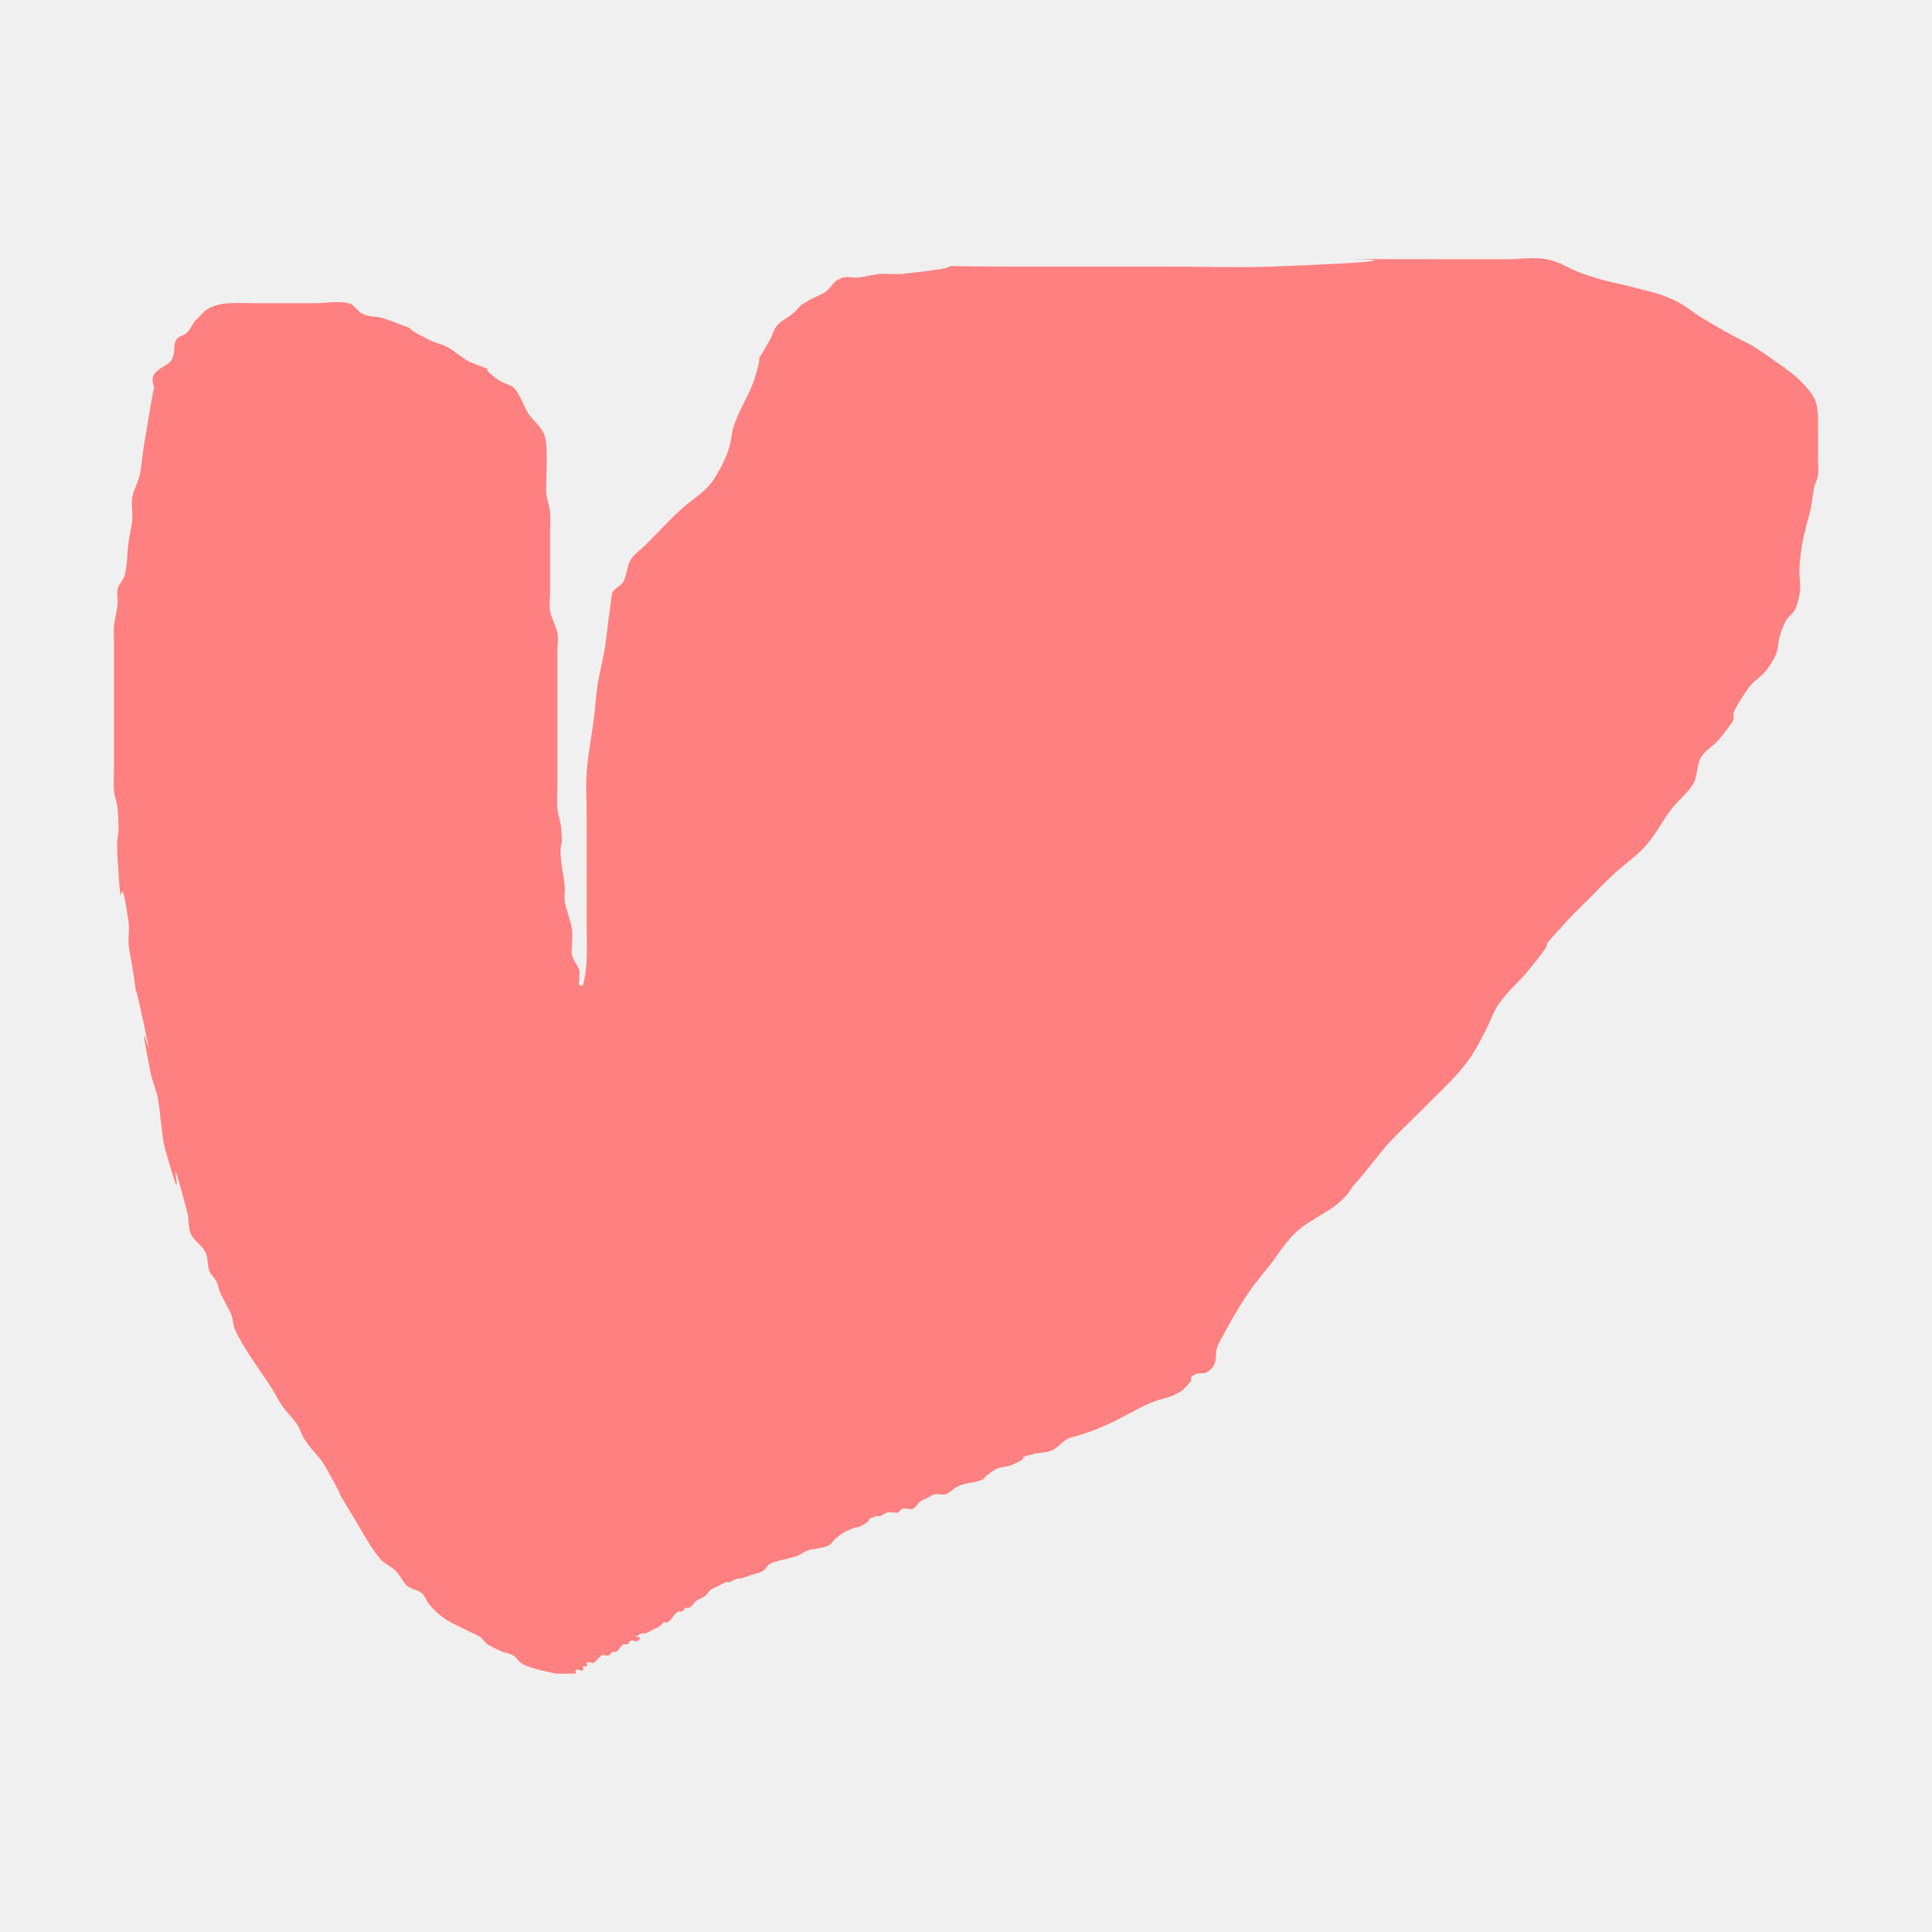
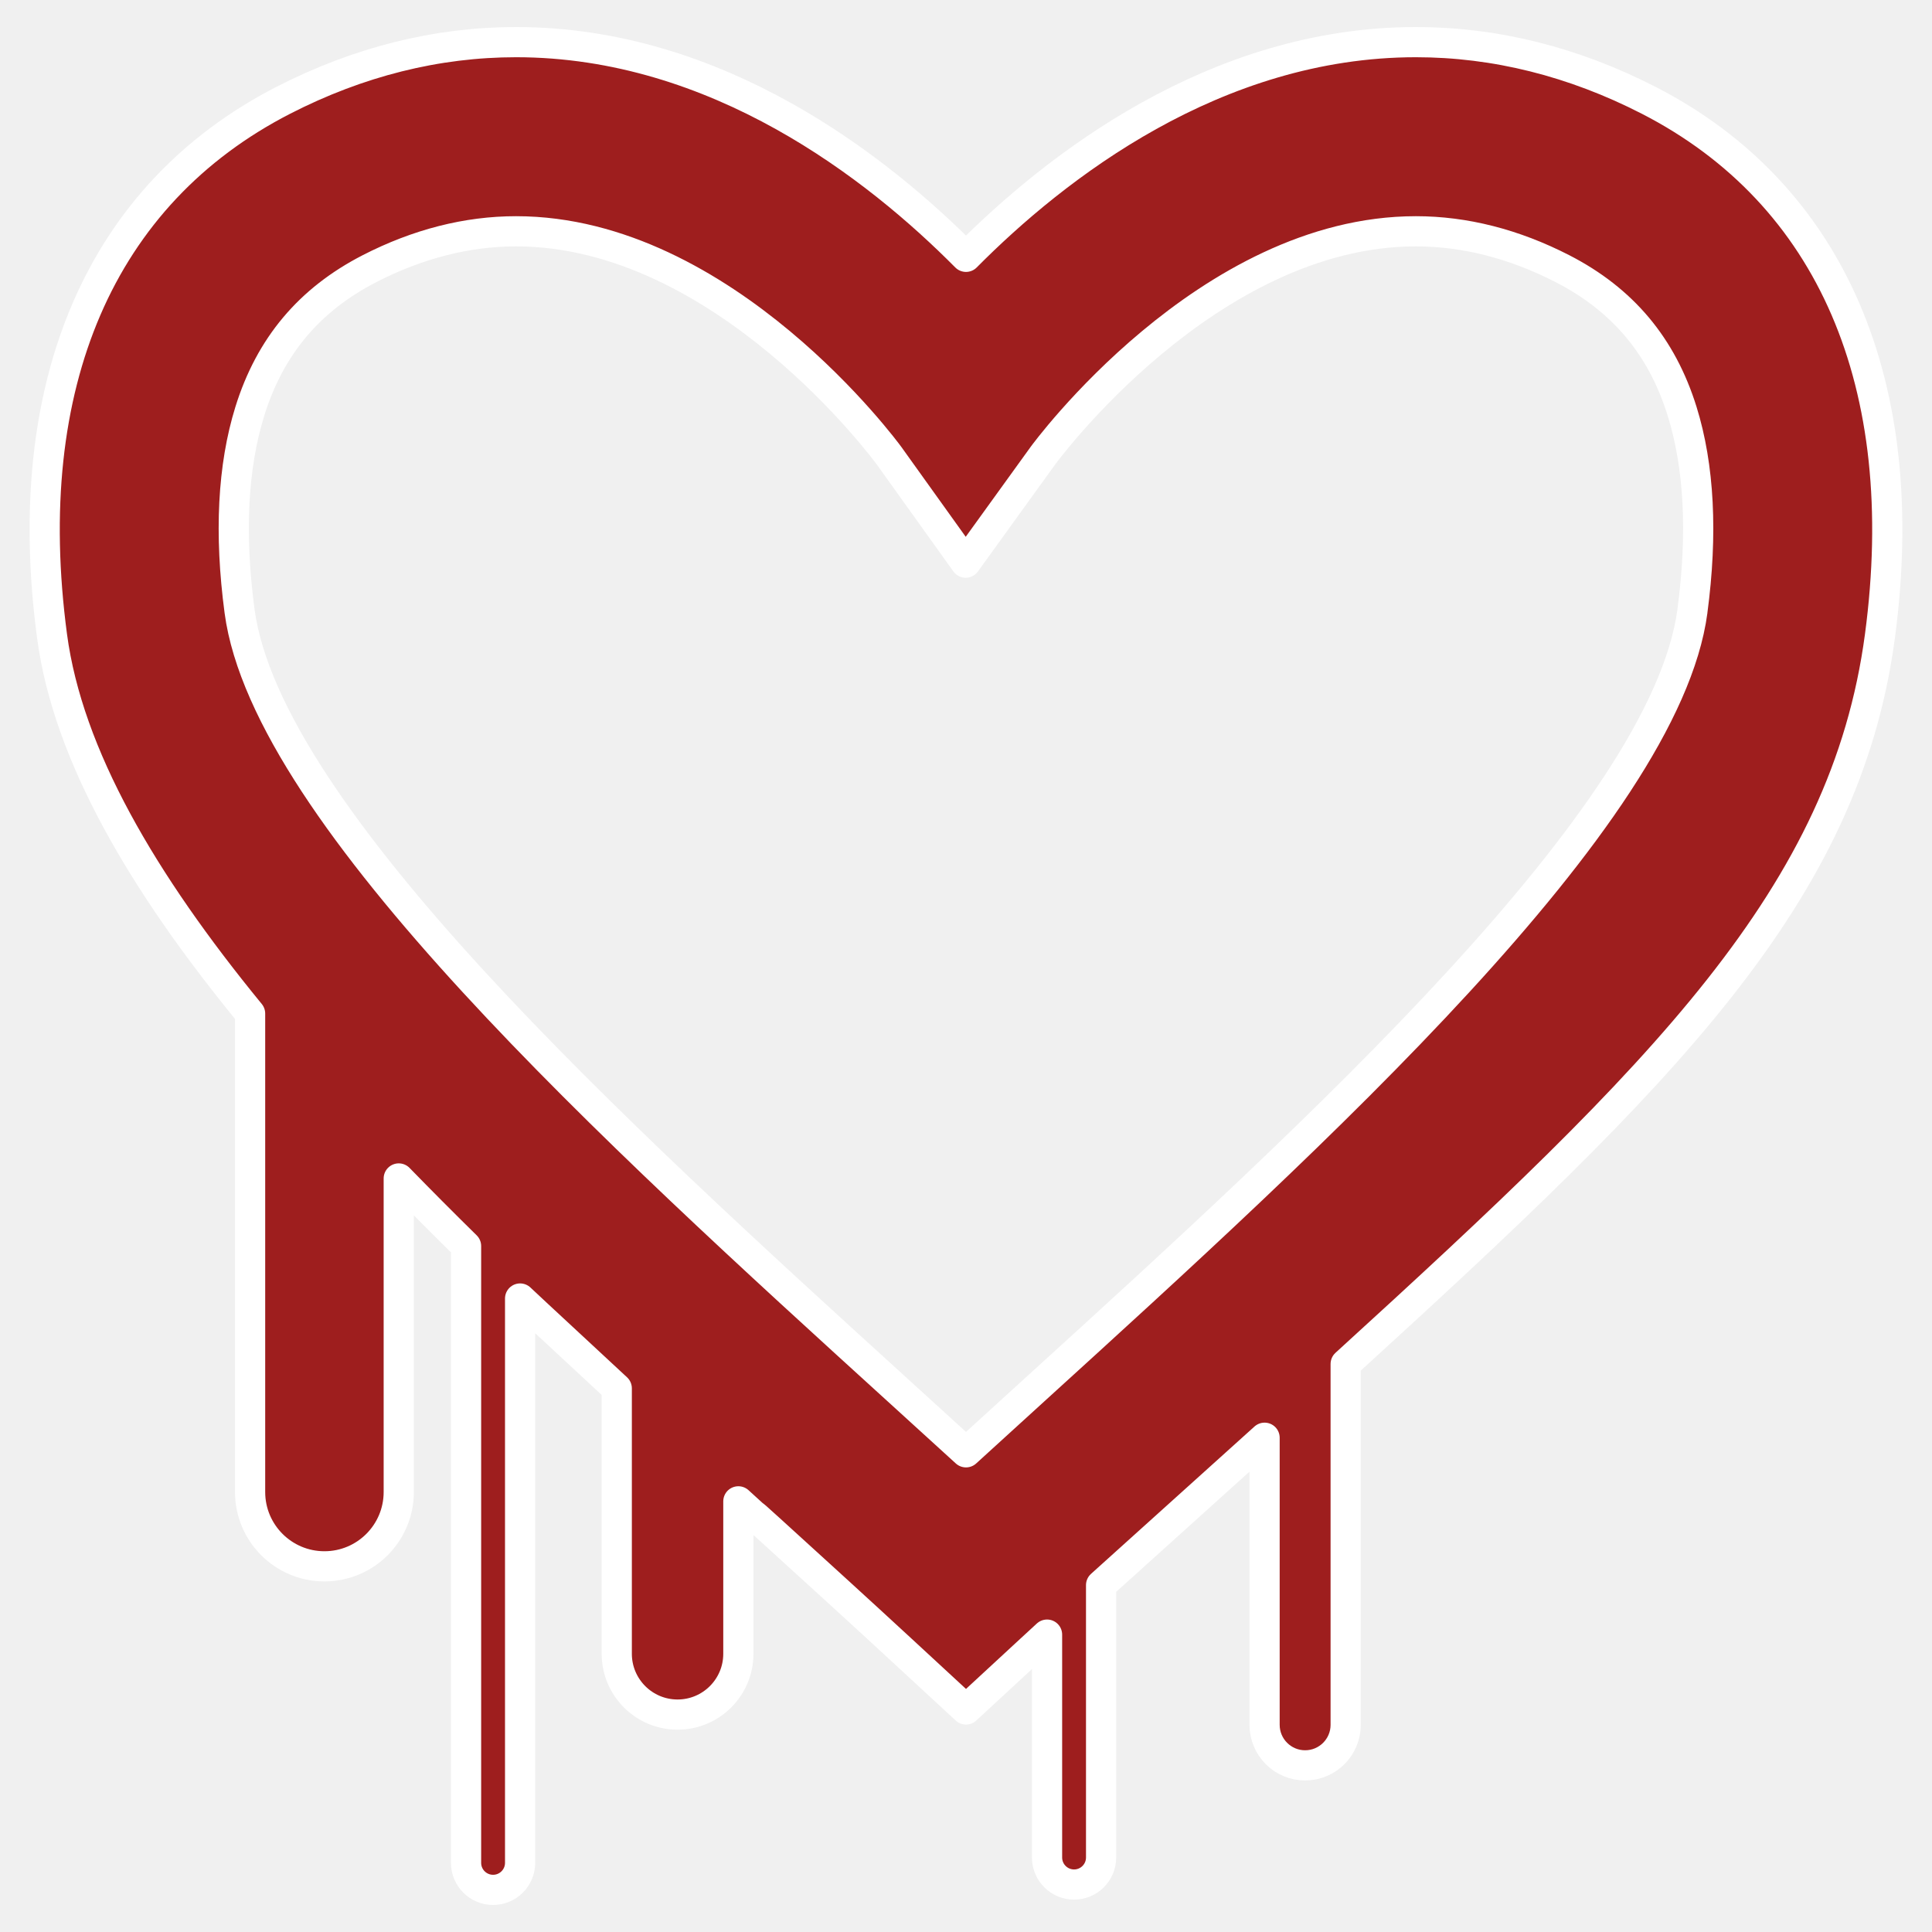
<svg xmlns="http://www.w3.org/2000/svg" width="64" height="64" id="svg3840" version="1.1">
  <defs id="defs3842" />
  <g id="layer1" transform="translate(-343,-500.3622)">
-     <rect style="opacity:0;fill:#f4d7d7;fill-opacity:1;stroke:none" id="rect3788" width="64" height="64" x="343" y="500.362" />
-     <path style="fill:#ff8080;stroke:none" d="m 361.464,555.809 c -0.061,-0.015 -0.943,-0.161 -1.214,-0.364 -0.092,-0.069 -0.145,-0.184 -0.243,-0.243 -0.11,-0.066 -0.243,-0.081 -0.364,-0.121 -0.162,-0.081 -0.335,-0.142 -0.486,-0.243 -0.095,-0.064 -0.148,-0.179 -0.243,-0.243 -0.151,-0.1 -0.324,-0.162 -0.486,-0.243 -0.297,-0.148 -0.592,-0.271 -0.85,-0.486 -0.132,-0.11 -0.254,-0.232 -0.364,-0.364 -0.093,-0.112 -0.131,-0.271 -0.243,-0.364 -0.139,-0.116 -0.348,-0.125 -0.486,-0.243 -0.154,-0.132 -0.221,-0.343 -0.364,-0.486 -0.143,-0.143 -0.343,-0.221 -0.486,-0.364 -0.253,-0.253 -0.555,-0.804 -0.728,-1.093 -0.121,-0.202 -0.243,-0.405 -0.364,-0.607 -1.116,-1.86 0.446,0.778 -0.728,-1.335 -0.271,-0.487 -0.357,-0.415 -0.728,-0.971 -0.1,-0.151 -0.142,-0.335 -0.243,-0.486 -0.144,-0.216 -0.337,-0.395 -0.486,-0.607 -0.135,-0.193 -0.238,-0.408 -0.364,-0.607 -0.404,-0.634 -0.901,-1.254 -1.214,-1.942 -0.069,-0.152 -0.059,-0.331 -0.121,-0.486 -0.101,-0.252 -0.254,-0.48 -0.364,-0.728 -0.052,-0.117 -0.064,-0.25 -0.121,-0.364 -0.065,-0.13 -0.192,-0.228 -0.243,-0.364 -0.072,-0.193 -0.029,-0.422 -0.121,-0.607 -0.116,-0.232 -0.378,-0.371 -0.486,-0.607 -0.102,-0.224 -0.058,-0.491 -0.121,-0.728 -0.9,-3.374 0.154,1.026 -0.728,-2.064 -0.113,-0.394 -0.174,-1.354 -0.243,-1.7 -0.058,-0.289 -0.185,-0.561 -0.243,-0.85 -0.591,-2.956 0.264,0.664 -0.243,-1.7 -0.479,-2.237 -0.052,0.206 -0.364,-1.821 -0.037,-0.243 -0.101,-0.483 -0.121,-0.728 -0.02,-0.242 0.034,-0.488 0,-0.728 -0.348,-2.436 -0.188,0.578 -0.364,-2.064 -0.071,-1.062 0.094,-0.472 0,-1.7 -0.016,-0.206 -0.103,-0.401 -0.121,-0.607 -0.022,-0.242 0,-0.486 0,-0.728 0,-0.728 0,-1.457 0,-2.185 0,-0.688 0,-1.376 0,-2.064 0,-0.162 -0.016,-0.325 0,-0.486 0.025,-0.245 0.097,-0.483 0.121,-0.728 0.016,-0.161 -0.039,-0.329 0,-0.486 0.044,-0.176 0.202,-0.309 0.243,-0.486 0.082,-0.357 0.073,-0.729 0.121,-1.093 0.033,-0.244 0.101,-0.483 0.121,-0.728 0.02,-0.242 -0.04,-0.489 0,-0.728 0.042,-0.252 0.185,-0.479 0.243,-0.728 0.064,-0.279 0.078,-0.567 0.121,-0.85 0.037,-0.243 0.081,-0.486 0.121,-0.728 0.015,-0.091 0.191,-1.192 0.243,-1.335 -0.259,-0.632 0.457,-0.62 0.607,-0.971 0.081,-0.19 0.019,-0.428 0.121,-0.607 0.072,-0.127 0.261,-0.14 0.364,-0.243 0.103,-0.103 0.155,-0.247 0.243,-0.364 0.034,-0.046 0.081,-0.081 0.121,-0.121 0.081,-0.081 0.151,-0.174 0.243,-0.243 0.424,-0.318 1.089,-0.243 1.578,-0.243 0.28,0 1.958,0 2.064,0 0.364,0 0.738,-0.082 1.093,0 0.197,0.045 0.301,0.282 0.486,0.364 0.189,0.084 0.407,0.071 0.607,0.121 0.124,0.031 0.244,0.076 0.364,0.121 1.247,0.468 -0.036,-0.018 1.214,0.607 0.195,0.097 0.416,0.138 0.607,0.243 0.256,0.14 0.472,0.346 0.728,0.486 1.364,0.546 -0.018,-0.1 0.971,0.607 0.147,0.105 0.347,0.127 0.486,0.243 0.186,0.155 0.372,0.68 0.486,0.85 0.144,0.216 0.36,0.38 0.486,0.607 0.081,0.146 0.109,0.319 0.121,0.486 0.028,0.363 0,0.728 0,1.093 0,0.162 -0.018,0.325 0,0.486 0.023,0.205 0.101,0.402 0.121,0.607 0.02,0.201 0,0.405 0,0.607 0,0.67 0,0.839 0,1.457 0,0.202 0,0.405 0,0.607 0,0.202 -0.036,0.408 0,0.607 0.046,0.252 0.197,0.477 0.243,0.728 0.036,0.199 0,0.405 0,0.607 0,0.243 0,0.486 0,0.728 0,1.052 0,2.104 0,3.156 0,0.202 0,0.405 0,0.607 0,0.243 -0.022,0.487 0,0.728 0.019,0.205 0.101,0.402 0.121,0.607 0.091,0.91 -0.073,0.291 0,1.093 0.026,0.285 0.096,0.565 0.121,0.85 0.015,0.161 -0.02,0.325 0,0.486 0.038,0.307 0.204,0.664 0.243,0.971 0.02,0.161 0,0.324 0,0.486 0,0.121 -0.033,0.247 0,0.364 0.05,0.174 0.186,0.314 0.243,0.486 0.029,0.088 -0.04,0.446 0,0.486 0.029,0.029 0.11,0.039 0.121,0 0.173,-0.605 0.121,-1.334 0.121,-1.942 0,-0.405 0,-0.809 0,-1.214 0,-0.85 0,-1.7 0,-2.549 0,-0.445 -0.034,-0.892 0,-1.335 0.047,-0.611 0.167,-1.213 0.243,-1.821 0.045,-0.364 0.064,-0.731 0.121,-1.093 0.064,-0.408 0.175,-0.807 0.243,-1.214 7.6e-4,-0.006 0.212,-1.744 0.243,-1.821 0.064,-0.159 0.281,-0.214 0.364,-0.364 0.124,-0.224 0.111,-0.509 0.243,-0.728 0.118,-0.196 0.324,-0.324 0.486,-0.486 0.405,-0.405 0.789,-0.831 1.214,-1.214 0.277,-0.249 0.732,-0.53 0.971,-0.85 0.248,-0.33 0.488,-0.816 0.607,-1.214 0.059,-0.198 0.062,-0.409 0.121,-0.607 0.179,-0.596 0.549,-1.103 0.728,-1.7 0.386,-1.286 -0.234,0.081 0.486,-1.214 0.088,-0.158 0.125,-0.348 0.243,-0.486 0.132,-0.154 0.33,-0.235 0.486,-0.364 0.435,-0.363 0.034,-0.158 0.607,-0.486 0.157,-0.09 0.335,-0.142 0.486,-0.243 0.288,-0.192 0.221,-0.375 0.607,-0.486 0.156,-0.044 0.325,0.016 0.486,0 0.245,-0.025 0.483,-0.101 0.728,-0.121 0.242,-0.02 0.487,0.025 0.728,0 3.417,-0.36 -0.513,-0.243 3.885,-0.243 1.659,0 3.318,0 4.977,0 1.133,0 2.267,0.043 3.399,0 8.409,-0.323 -2.574,-0.243 5.827,-0.243 0.647,0 1.295,0 1.942,0 0.445,0 0.898,-0.083 1.335,0 0.428,0.082 0.8,0.348 1.214,0.486 0.968,0.323 1.079,0.283 1.821,0.486 0.284,0.077 0.575,0.137 0.85,0.243 0.771,0.296 0.738,0.427 1.457,0.85 1.64,0.965 0.982,0.424 2.428,1.457 0.211,0.151 0.424,0.302 0.607,0.486 0.183,0.183 0.37,0.375 0.486,0.607 0.161,0.322 0.121,0.874 0.121,1.214 0,0.243 0,0.486 0,0.728 0,0.202 0.025,0.406 0,0.607 -0.016,0.127 -0.094,0.239 -0.121,0.364 -0.053,0.24 -0.07,0.488 -0.121,0.728 -0.07,0.326 -0.177,0.644 -0.243,0.971 -0.056,0.281 -0.096,0.565 -0.121,0.85 -0.058,0.634 0.136,0.684 -0.121,1.457 -0.064,0.192 -0.28,0.301 -0.364,0.486 -0.41,0.901 -0.026,0.779 -0.607,1.578 -0.168,0.231 -0.444,0.372 -0.607,0.607 -1.092,1.577 0.099,0.392 -0.971,1.699 -0.181,0.221 -0.463,0.36 -0.607,0.607 -0.148,0.254 -0.097,0.594 -0.243,0.85 -0.185,0.324 -0.502,0.553 -0.728,0.85 -0.3,0.392 -0.522,0.845 -0.85,1.214 -0.324,0.364 -0.737,0.638 -1.093,0.971 -0.292,0.274 -0.567,0.567 -0.85,0.85 -0.202,0.202 -0.414,0.396 -0.607,0.607 -1.506,1.643 0.003,0.053 -1.335,1.7 -0.307,0.378 -0.69,0.694 -0.971,1.093 -0.209,0.296 -0.315,0.652 -0.486,0.971 -0.154,0.288 -0.3,0.582 -0.486,0.85 -0.18,0.26 -0.392,0.497 -0.607,0.728 -0.284,0.306 -1.83,1.806 -2.064,2.064 -0.424,0.469 -0.779,0.998 -1.214,1.457 -0.434,0.782 -1.352,0.988 -1.942,1.578 -0.326,0.326 -0.565,0.73 -0.85,1.093 -0.16,0.204 -0.333,0.397 -0.486,0.607 -0.382,0.526 -0.659,1.005 -0.971,1.578 -0.087,0.159 -0.186,0.314 -0.243,0.486 -0.065,0.196 -0.002,0.439 -0.121,0.607 -0.303,0.425 -0.455,0.091 -0.728,0.364 -0.029,0.029 0,0.081 0,0.121 -0.121,0.121 -0.219,0.273 -0.364,0.364 -0.366,0.229 -0.612,0.21 -0.971,0.364 -0.498,0.213 -0.961,0.508 -1.457,0.728 -0.435,0.194 -0.571,0.231 -0.971,0.364 -0.121,0.041 -0.253,0.058 -0.364,0.121 -0.176,0.1 -0.301,0.282 -0.486,0.364 -0.189,0.084 -0.407,0.071 -0.607,0.121 -0.818,0.205 0.102,0.008 -0.728,0.364 -0.153,0.066 -0.332,0.056 -0.486,0.121 -0.134,0.058 -0.247,0.155 -0.364,0.243 -0.046,0.034 -0.068,0.1 -0.121,0.121 -0.389,0.156 -0.497,0.066 -0.85,0.243 -0.13,0.065 -0.226,0.197 -0.364,0.243 -0.115,0.038 -0.245,-0.024 -0.364,0 -0.089,0.018 -0.162,0.081 -0.243,0.121 -0.081,0.041 -0.167,0.071 -0.243,0.121 -0.095,0.064 -0.14,0.192 -0.243,0.243 -0.036,0.018 -0.081,0 -0.121,0 -0.081,0 -0.166,-0.026 -0.243,0 -0.054,0.018 -0.07,0.096 -0.121,0.121 -0.036,0.018 -0.081,0 -0.121,0 -0.081,0 -0.164,-0.02 -0.243,0 -0.088,0.022 -0.157,0.093 -0.243,0.121 -0.038,0.013 -0.083,-0.013 -0.121,0 -0.44,0.147 -0.086,0.058 -0.364,0.243 -0.318,0.212 -0.212,0.045 -0.607,0.243 -0.13,0.065 -0.25,0.152 -0.364,0.243 -0.089,0.071 -0.14,0.192 -0.243,0.243 -0.149,0.075 -0.325,0.076 -0.486,0.121 -0.237,-0.005 -0.4,0.174 -0.607,0.243 -0.119,0.04 -0.704,0.155 -0.85,0.243 -0.098,0.059 -0.145,0.184 -0.243,0.243 -0.11,0.066 -0.243,0.081 -0.364,0.121 -0.121,0.041 -0.24,0.09 -0.364,0.121 -0.039,0.01 -0.083,-0.013 -0.121,0 -0.086,0.029 -0.157,0.093 -0.243,0.121 -0.038,0.013 -0.083,-0.013 -0.121,0 -0.086,0.029 -0.162,0.081 -0.243,0.121 -0.081,0.041 -0.168,0.071 -0.243,0.121 -0.131,0.087 -0.112,0.156 -0.243,0.243 -0.075,0.05 -0.168,0.071 -0.243,0.121 -0.095,0.064 -0.14,0.192 -0.243,0.243 -0.036,0.018 -0.085,-0.018 -0.121,0 -0.051,0.026 -0.07,0.096 -0.121,0.121 -0.036,0.018 -0.085,-0.018 -0.121,0 -0.146,0.073 -0.218,0.291 -0.364,0.364 -0.036,0.018 -0.085,-0.018 -0.121,0 -0.051,0.026 -0.074,0.09 -0.121,0.121 -0.075,0.05 -0.162,0.081 -0.243,0.121 -0.081,0.041 -0.157,0.093 -0.243,0.121 -0.038,0.013 -0.085,-0.018 -0.121,0 -0.505,0.253 0.13,-0.008 -0.121,0.243 -0.057,0.057 -0.17,-0.036 -0.243,0 -0.051,0.025 -0.07,0.096 -0.121,0.121 -0.036,0.018 -0.085,-0.018 -0.121,0 -0.102,0.051 -0.14,0.192 -0.243,0.243 -0.036,0.018 -0.081,0 -0.121,0 -0.041,0.041 -0.07,0.096 -0.121,0.121 -0.072,0.036 -0.17,-0.036 -0.243,0 -0.031,0.015 -0.212,0.227 -0.243,0.243 -0.072,0.036 -0.186,-0.057 -0.243,0 -0.029,0.029 0.029,0.093 0,0.121 -0.029,0.029 -0.093,-0.029 -0.121,0 -0.029,0.029 0.029,0.093 0,0.121 -0.057,0.057 -0.186,-0.057 -0.243,0 -0.029,0.029 0,0.081 0,0.121 -0.202,0 -0.405,0 -0.607,0 z" id="path3794" />
+     <path style="fill:#9e1e1e;stroke:#ffffff;stroke-width:1;stroke-linejoin:round;stroke-miterlimit:4;stroke-dasharray:none" d="m 397.617,503.686 c -2.492,-1.279 -5.087,-1.928 -7.713,-1.928 -6.657,0 -11.958,4.141 -14.904,7.112 -2.946,-2.971 -8.247,-7.112 -14.905,-7.112 -2.626,0 -5.221,0.649 -7.713,1.928 -6.05,3.107 -8.77,9.41 -7.658,17.748 0.527,3.953 3.009,8.168 6.561,12.504 l 0,15.849 c 0,1.359 1.102,2.462 2.462,2.462 1.36,0 2.462,-1.102 2.462,-2.462 l 0,-10.387 c 0.725,0.745 1.469,1.492 2.23,2.24 l 0,20.432 c 0,0.494 0.401,0.895 0.895,0.895 0.494,0 0.895,-0.401 0.895,-0.895 l 0,-18.695 c 0.321,0.308 2.877,2.669 3.202,2.976 l 0,8.793 c 0,1.112 0.902,2.014 2.014,2.014 1.112,0 2.014,-0.902 2.014,-2.014 l 0,-5.05 c 1.097,1.006 -0.031,-0.044 1.069,0.957 1.513,1.376 2.941,2.676 4.345,3.973 l 2.127,1.965 2.126,-1.965 c 0.185,-0.171 0.373,-0.343 0.559,-0.515 l 0,7.384 c 0,0.494 0.401,0.895 0.895,0.895 0.494,0 0.895,-0.401 0.895,-0.895 l 0,-9.024 c 0.345,-0.314 5.064,-4.561 5.416,-4.882 l 0,9.51 c 0,0.742 0.601,1.343 1.343,1.343 0.742,0 1.343,-0.601 1.343,-1.343 l 0,-11.954 c 10.54,-9.609 16.551,-15.517 17.698,-24.11 1.112,-8.339 -1.608,-14.642 -7.658,-17.749 z m 1.447,16.92 c -0.906,6.796 -12.495,17.338 -21.806,25.809 -0.745,0.678 -1.504,1.368 -2.258,2.057 -0.753,-0.688 -1.51,-1.376 -2.255,-2.054 -9.313,-8.472 -20.903,-19.015 -21.809,-25.812 -0.342,-2.566 -0.228,-4.793 0.34,-6.62 0.67,-2.153 1.968,-3.699 3.968,-4.726 1.598,-0.82 3.23,-1.236 4.851,-1.236 6.91,0 12.305,7.363 12.354,7.431 l 2.54,3.546 2.555,-3.539 c 0.053,-0.074 5.45,-7.438 12.359,-7.438 1.621,0 3.253,0.416 4.851,1.236 2.001,1.027 3.298,2.573 3.968,4.726 0.568,1.826 0.683,4.053 0.341,6.62 z" id="path3023" />
  </g>
</svg>
